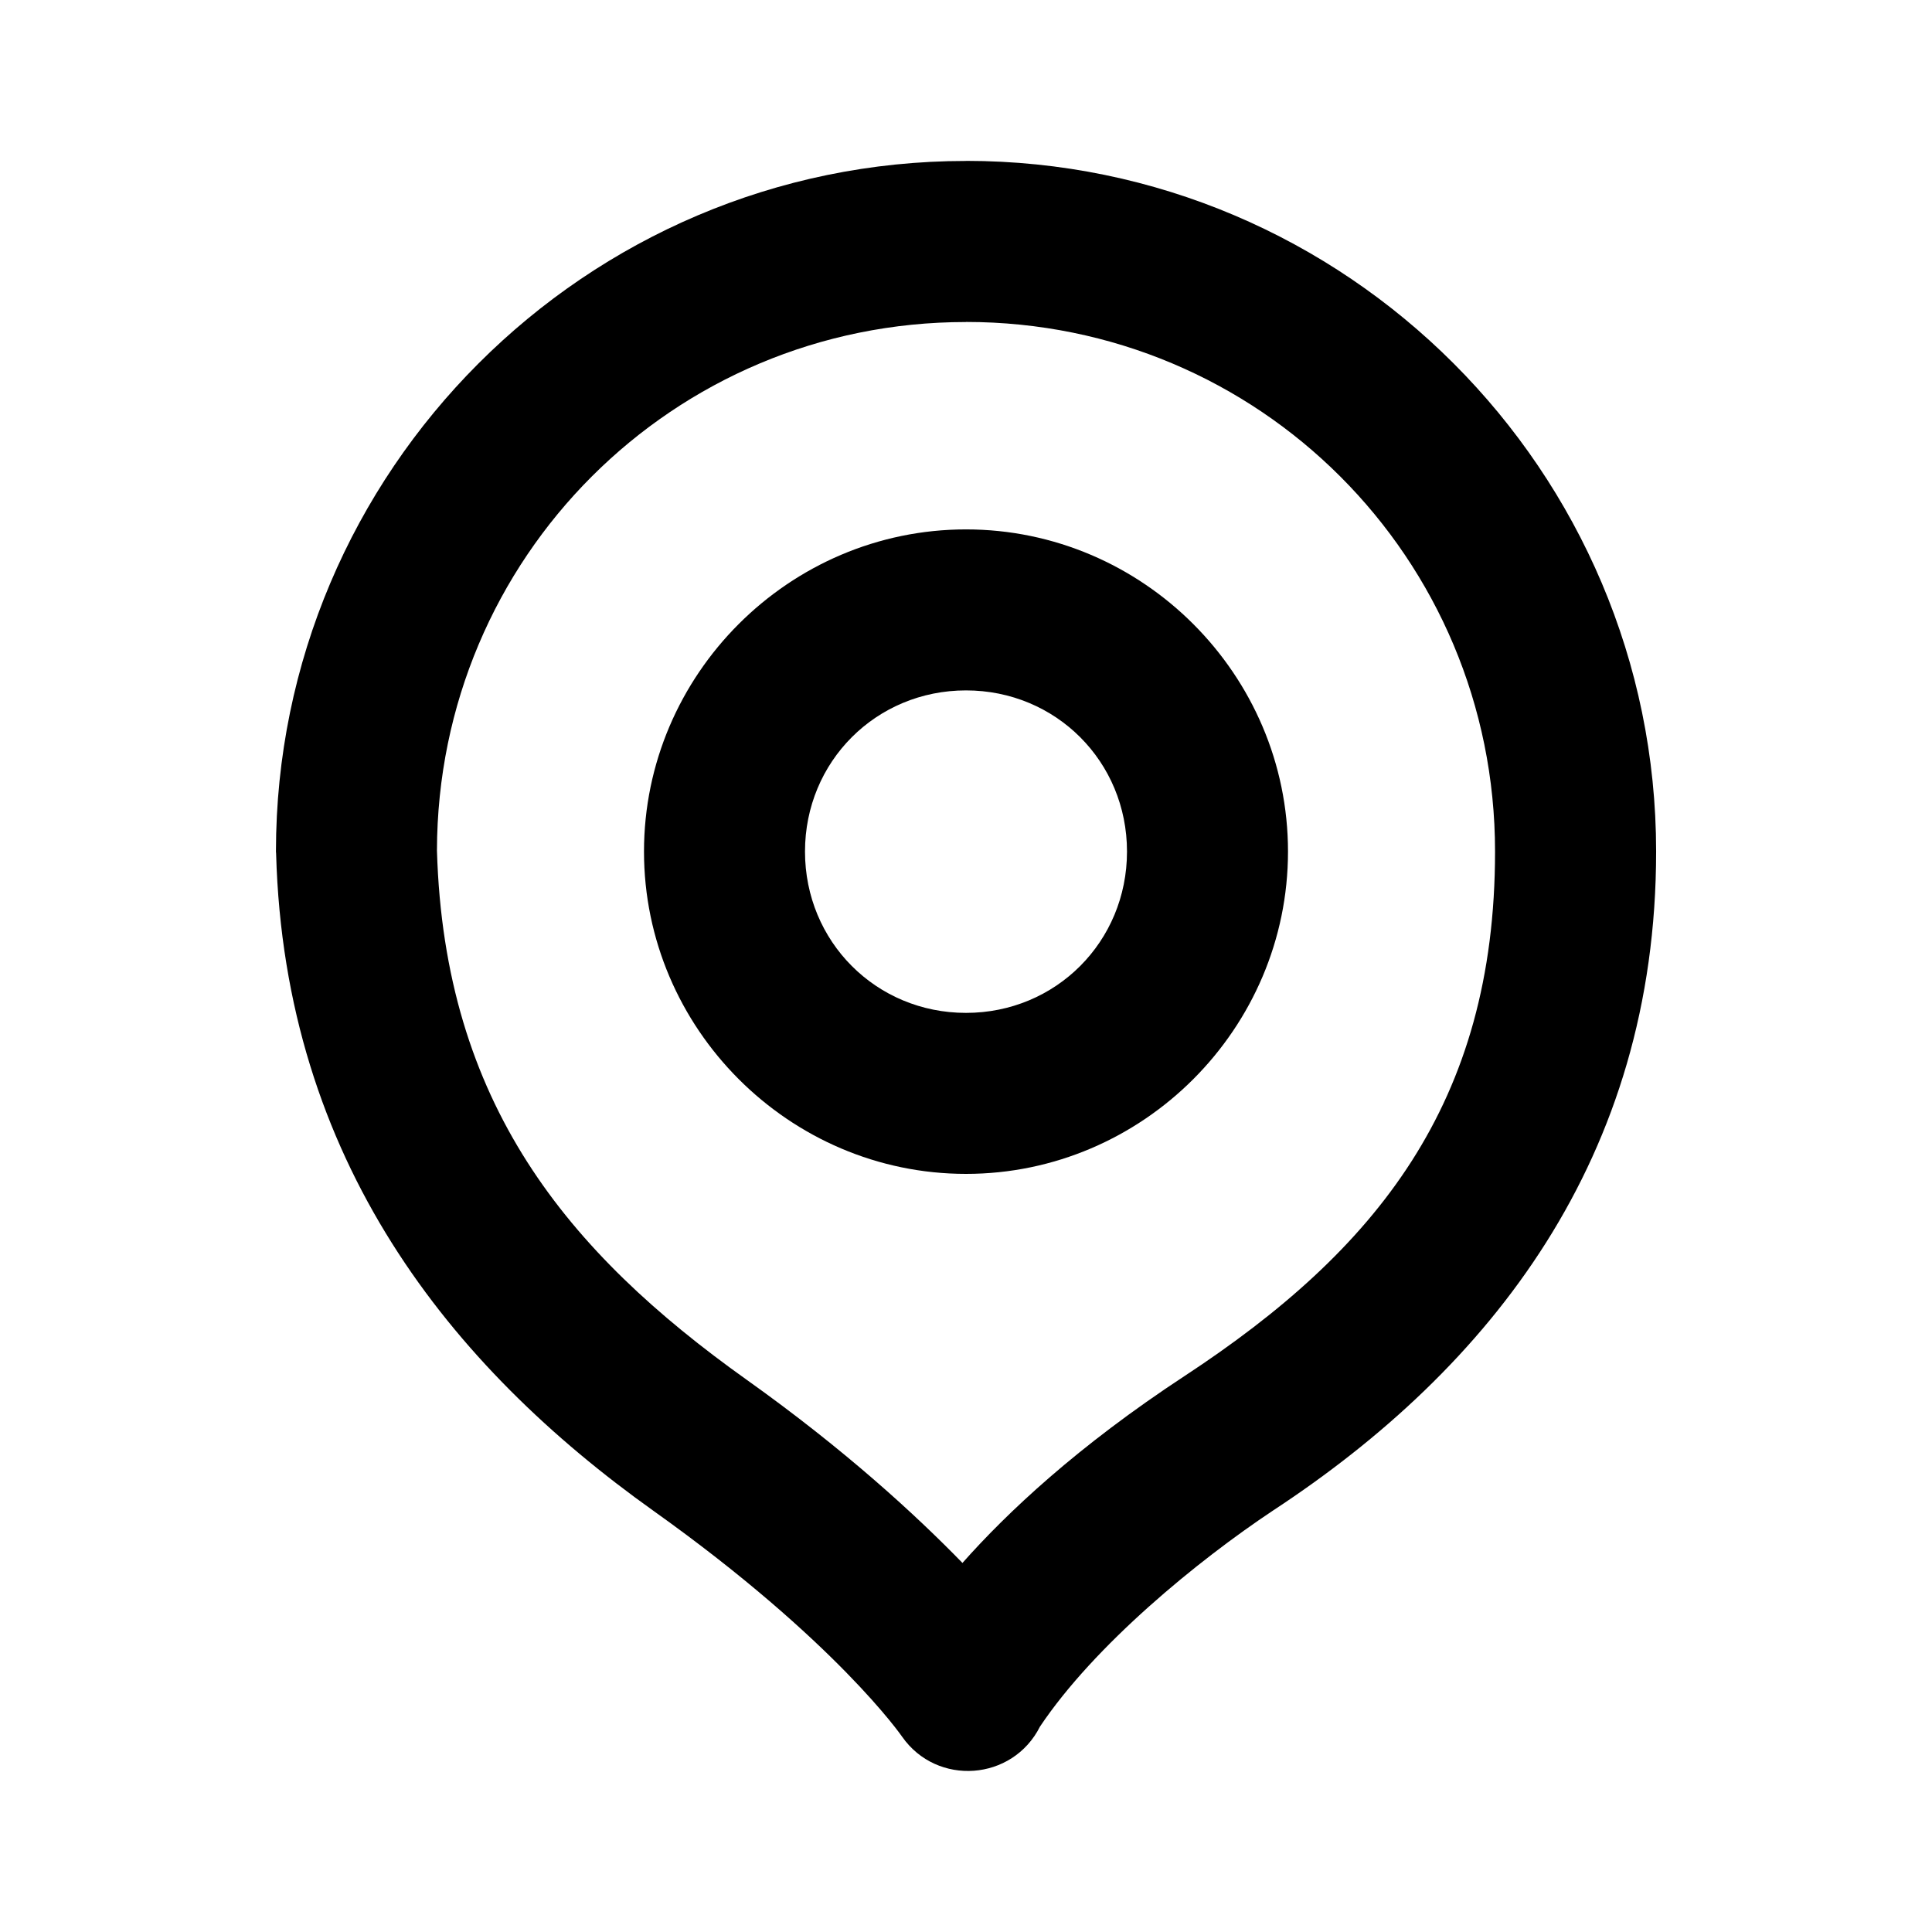
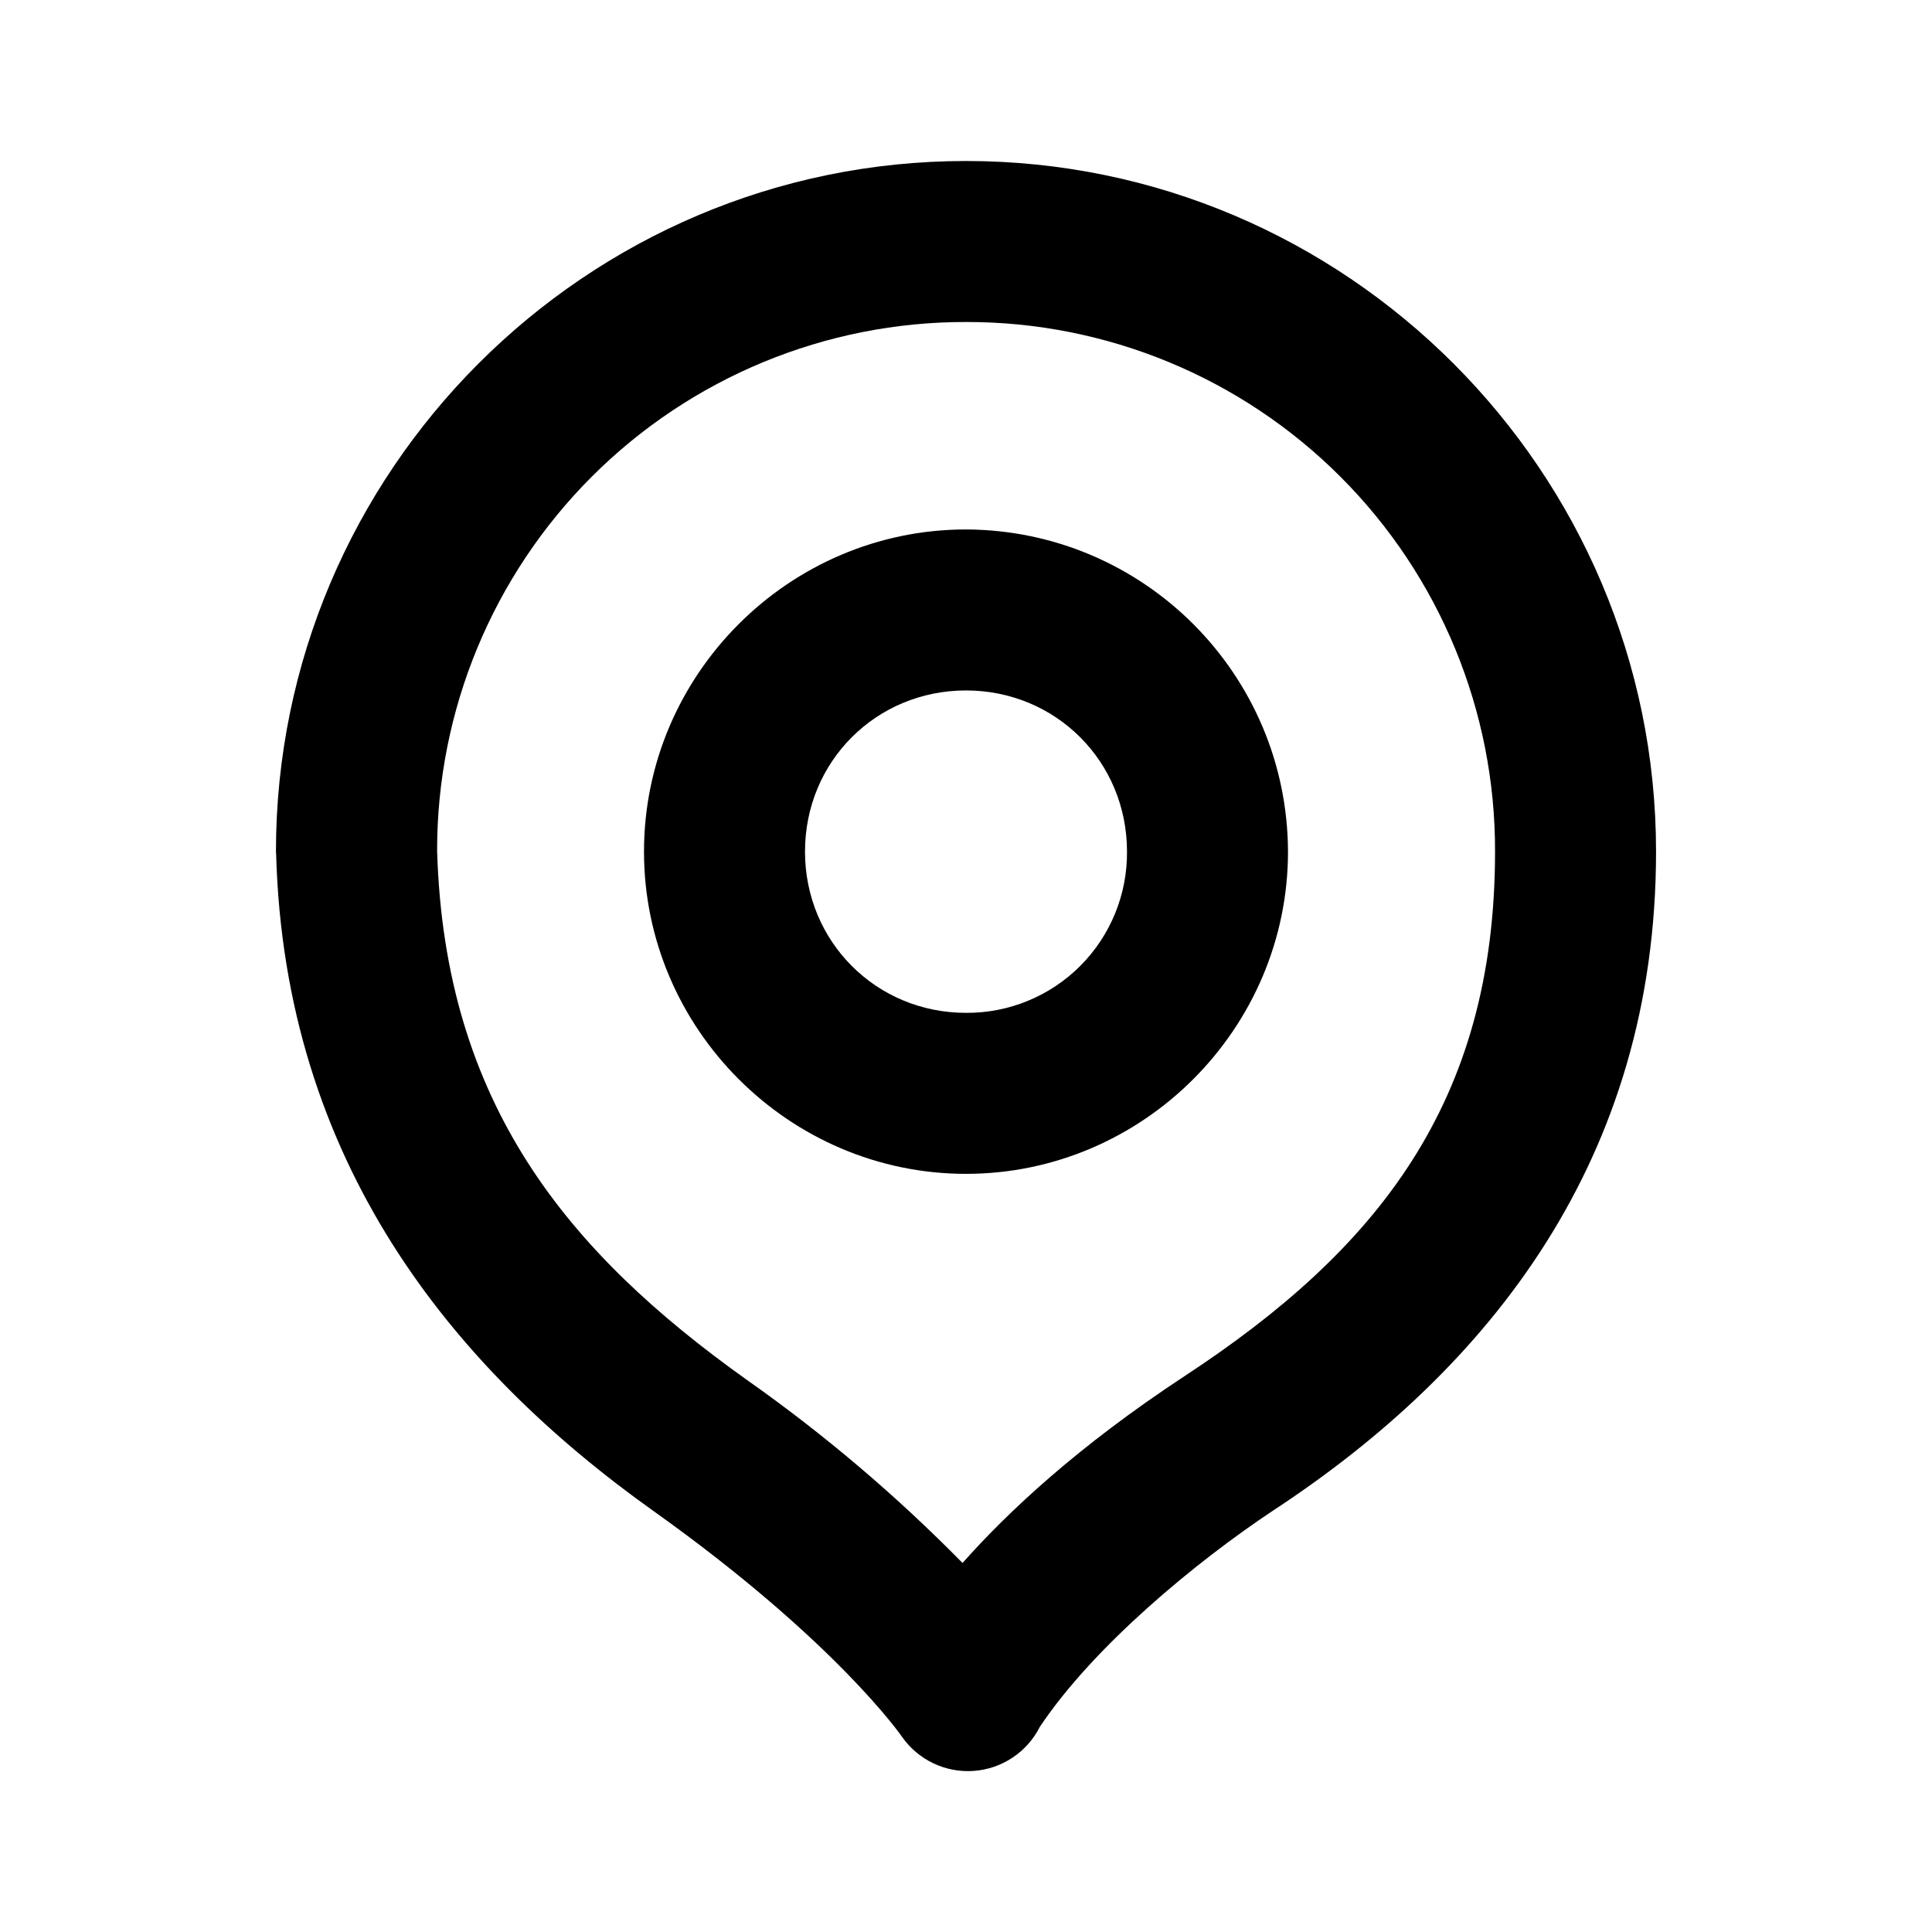
- <svg xmlns="http://www.w3.org/2000/svg" height="24" id="svg8" version="1.1" viewBox="0 0 24 24" width="24">
-   <defs id="defs2" />
-   <g id="g2479" style="display:inline" transform="translate(-2.0006575e-5,-290.6506)">
-     <path d="m 12,292.65 c -4.723,0 -8.572,3.852 -8.572,8.578 5.3e-4,0.009 10e-4,0.018 0.002,0.027 0.105,3.813 2.171,6.371 4.688,8.164 2.274,1.62 3.088,2.805 3.088,2.805 0.434,0.62 1.373,0.551 1.713,-0.125 0.677,-1.011 1.955,-2.059 2.898,-2.686 2.697,-1.771 4.756,-4.374 4.756,-8.186 0,-4.726 -3.85,-8.578 -8.572,-8.578 z m 0,2 c 3.641,0 6.572,2.932 6.572,6.578 1.5e-4,3.133 -1.479,4.954 -3.854,6.514 -1.335,0.876 -2.208,1.699 -2.762,2.324 -0.582,-0.598 -1.456,-1.403 -2.68,-2.275 -2.233,-1.59 -3.756,-3.436 -3.848,-6.574 0.007,-3.64 2.934,-6.566 6.57,-6.566 z" id="path2461" style="color:#000000;font-style:normal;font-variant:normal;font-weight:normal;font-stretch:normal;font-size:medium;line-height:normal;font-family:sans-serif;font-variant-ligatures:normal;font-variant-position:normal;font-variant-caps:normal;font-variant-numeric:normal;font-variant-alternates:normal;font-variant-east-asian:normal;font-feature-settings:normal;font-variation-settings:normal;text-indent:0;text-align:start;text-decoration:none;text-decoration-line:none;text-decoration-style:solid;text-decoration-color:#000000;letter-spacing:normal;word-spacing:normal;text-transform:none;writing-mode:lr-tb;direction:ltr;text-orientation:mixed;dominant-baseline:auto;baseline-shift:baseline;text-anchor:start;white-space:normal;shape-padding:0;shape-margin:0;inline-size:0;clip-rule:nonzero;display:inline;overflow:visible;visibility:visible;opacity:1;isolation:auto;mix-blend-mode:normal;color-interpolation:sRGB;color-interpolation-filters:linearRGB;solid-color:#000000;solid-opacity:1;vector-effect:none;fill:#000000;fill-opacity:1;fill-rule:nonzero;stroke:none;stroke-linecap:round;stroke-linejoin:round;stroke-miterlimit:4;stroke-dasharray:none;stroke-dashoffset:0;stroke-opacity:1;color-rendering:auto;image-rendering:auto;shape-rendering:auto;text-rendering:auto;enable-background:accumulate;stop-color:#000000;stop-opacity:1" />
-     <path d="m 12,297.227 c -2.198,0 -4,1.803 -4,4.002 0,2.198 1.802,4.004 4,4.004 2.198,0 4,-1.805 4,-4.004 0,-2.198 -1.802,-4.002 -4,-4.002 z m 0,2 c 1.116,0 2,0.883 2,2.002 0,1.119 -0.884,2.004 -2,2.004 -1.116,0 -2,-0.885 -2,-2.004 0,-1.119 0.884,-2.002 2,-2.002 z" id="path2469" style="color:#000000;font-style:normal;font-variant:normal;font-weight:normal;font-stretch:normal;font-size:medium;line-height:normal;font-family:sans-serif;font-variant-ligatures:normal;font-variant-position:normal;font-variant-caps:normal;font-variant-numeric:normal;font-variant-alternates:normal;font-variant-east-asian:normal;font-feature-settings:normal;font-variation-settings:normal;text-indent:0;text-align:start;text-decoration:none;text-decoration-line:none;text-decoration-style:solid;text-decoration-color:#000000;letter-spacing:normal;word-spacing:normal;text-transform:none;writing-mode:lr-tb;direction:ltr;text-orientation:mixed;dominant-baseline:auto;baseline-shift:baseline;text-anchor:start;white-space:normal;shape-padding:0;shape-margin:0;inline-size:0;clip-rule:nonzero;display:inline;overflow:visible;visibility:visible;opacity:1;isolation:auto;mix-blend-mode:normal;color-interpolation:sRGB;color-interpolation-filters:linearRGB;solid-color:#000000;solid-opacity:1;vector-effect:none;fill:#000000;fill-opacity:1;fill-rule:nonzero;stroke:none;stroke-linecap:round;stroke-linejoin:round;stroke-miterlimit:4;stroke-dasharray:none;stroke-dashoffset:0;stroke-opacity:1;color-rendering:auto;image-rendering:auto;shape-rendering:auto;text-rendering:auto;enable-background:accumulate;stop-color:#000000;stop-opacity:1" />
+ <svg xmlns="http://www.w3.org/2000/svg" width="24" height="24">
+   <g style="display:inline">
+     <path d="M12 292.65c-4.723 0-8.572 3.853-8.572 8.579q0 .014.002.027c.105 3.813 2.17 6.371 4.687 8.164 2.275 1.62 3.088 2.805 3.088 2.805a1 1 0 0 0 1.713-.125c.677-1.011 1.955-2.06 2.898-2.686 2.698-1.771 4.756-4.374 4.756-8.186 0-4.725-3.85-8.578-8.572-8.578m0 2a6.56 6.56 0 0 1 6.572 6.579c0 3.133-1.479 4.954-3.853 6.513-1.335.877-2.208 1.699-2.762 2.324a19.5 19.5 0 0 0-2.68-2.275c-2.232-1.59-3.755-3.436-3.847-6.574A6.56 6.56 0 0 1 12 294.65" style="color:#000;font-style:normal;font-variant:normal;font-weight:400;font-stretch:normal;font-size:medium;line-height:normal;font-family:sans-serif;font-variant-ligatures:normal;font-variant-position:normal;font-variant-caps:normal;font-variant-numeric:normal;font-variant-alternates:normal;font-variant-east-asian:normal;font-feature-settings:normal;font-variation-settings:normal;text-indent:0;text-align:start;text-decoration:none;text-decoration-line:none;text-decoration-style:solid;text-decoration-color:#000;letter-spacing:normal;word-spacing:normal;text-transform:none;writing-mode:lr-tb;direction:ltr;text-orientation:mixed;dominant-baseline:auto;baseline-shift:baseline;text-anchor:start;white-space:normal;shape-padding:0;shape-margin:0;inline-size:0;clip-rule:nonzero;display:inline;overflow:visible;visibility:visible;opacity:1;isolation:auto;mix-blend-mode:normal;color-interpolation:sRGB;color-interpolation-filters:linearRGB;solid-color:#000;solid-opacity:1;vector-effect:none;fill:#000;fill-opacity:1;fill-rule:nonzero;stroke:none;stroke-linecap:round;stroke-linejoin:round;stroke-miterlimit:4;stroke-dasharray:none;stroke-dashoffset:0;stroke-opacity:1;color-rendering:auto;image-rendering:auto;shape-rendering:auto;text-rendering:auto;stop-color:#000;stop-opacity:1" transform="translate(0 -290.65)" />
+     <path d="M12 297.227c-2.198 0-4 1.803-4 4.002s1.802 4.003 4 4.003 4-1.805 4-4.003a4.016 4.016 0 0 0-4-4.002m0 2c1.116 0 2 .883 2 2.002a1.987 1.987 0 0 1-2 2.003c-1.116 0-2-.885-2-2.003 0-1.12.884-2.002 2-2.002" style="color:#000;font-style:normal;font-variant:normal;font-weight:400;font-stretch:normal;font-size:medium;line-height:normal;font-family:sans-serif;font-variant-ligatures:normal;font-variant-position:normal;font-variant-caps:normal;font-variant-numeric:normal;font-variant-alternates:normal;font-variant-east-asian:normal;font-feature-settings:normal;font-variation-settings:normal;text-indent:0;text-align:start;text-decoration:none;text-decoration-line:none;text-decoration-style:solid;text-decoration-color:#000;letter-spacing:normal;word-spacing:normal;text-transform:none;writing-mode:lr-tb;direction:ltr;text-orientation:mixed;dominant-baseline:auto;baseline-shift:baseline;text-anchor:start;white-space:normal;shape-padding:0;shape-margin:0;inline-size:0;clip-rule:nonzero;display:inline;overflow:visible;visibility:visible;opacity:1;isolation:auto;mix-blend-mode:normal;color-interpolation:sRGB;color-interpolation-filters:linearRGB;solid-color:#000;solid-opacity:1;vector-effect:none;fill:#000;fill-opacity:1;fill-rule:nonzero;stroke:none;stroke-linecap:round;stroke-linejoin:round;stroke-miterlimit:4;stroke-dasharray:none;stroke-dashoffset:0;stroke-opacity:1;color-rendering:auto;image-rendering:auto;shape-rendering:auto;text-rendering:auto;stop-color:#000;stop-opacity:1" transform="translate(0 -290.65)" />
  </g>
</svg>
